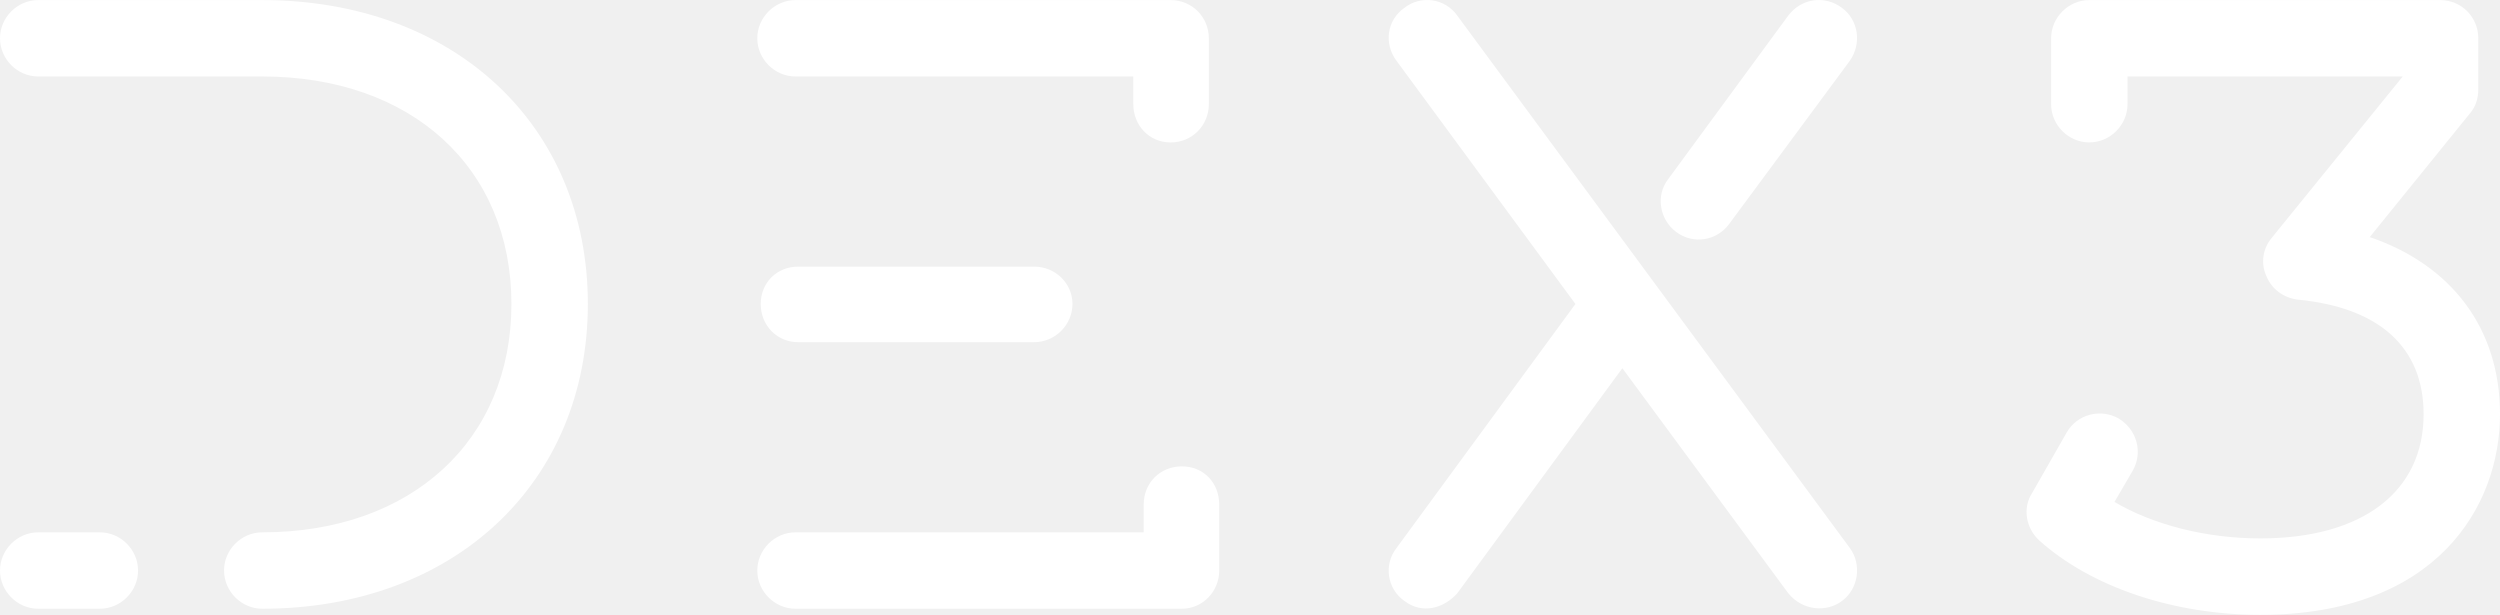
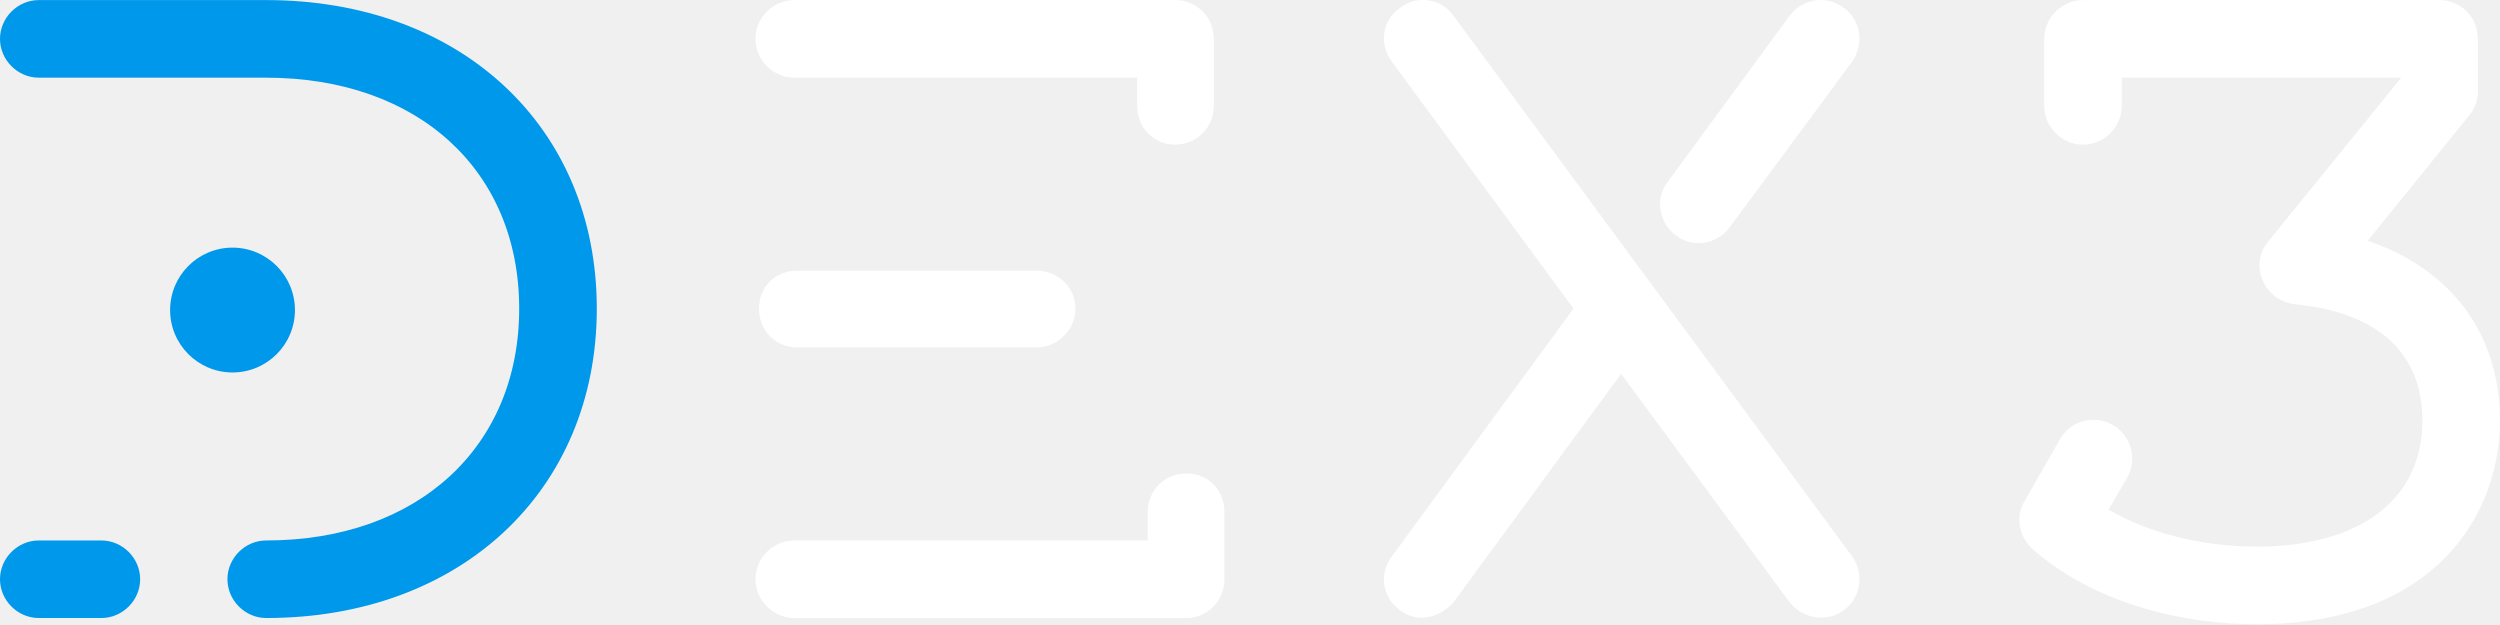
- <svg xmlns="http://www.w3.org/2000/svg" height="68" viewBox="0 0 638.13 156.94">
-   <g>
-     <path fill="#fff" d="m57.18,145.63c0-5.32,4.43-9.75,9.75-9.75,38.12,0,63.61-23.49,63.61-58.29s-25.49-58.07-63.61-58.07H9.75C4.43,19.52,0,15.09,0,9.77S4.43.02,9.75.02h57.18C115.92.02,150.05,31.93,150.05,77.59s-34.13,77.79-83.11,77.79c-5.32,0-9.75-4.43-9.75-9.75Zm-47.43,9.75c-5.32,0-9.75-4.43-9.75-9.75s4.43-9.75,9.75-9.75h15.74c5.32,0,9.75,4.43,9.75,9.75s-4.43,9.75-9.75,9.75h-15.74ZM289.27,26.61v-7.09h-86.22c-5.32,0-9.75-4.43-9.75-9.75S197.74.02,203.06.02h95.75c5.54,0,9.75,4.43,9.75,9.75v16.84c0,5.32-4.21,9.75-9.75,9.75s-9.53-4.43-9.53-9.75Zm-86.22,128.77c-5.32,0-9.75-4.43-9.75-9.75s4.43-9.75,9.75-9.75h88.88v-7.09c0-5.54,4.21-9.75,9.75-9.75s9.53,4.21,9.53,9.75v16.84c0,5.32-4.21,9.75-9.53,9.75h-98.63Zm.66-68.04c-5.32,0-9.53-4.21-9.53-9.75s4.21-9.53,9.53-9.53h60.29c5.32,0,9.75,4.21,9.75,9.53s-4.43,9.75-9.75,9.75h-60.29Zm154.76,66.05c-4.43-3.1-5.32-9.31-2-13.52l45.66-62.28-45.66-62.06c-3.32-4.43-2.44-10.41,2-13.52,4.21-3.32,10.42-2.44,13.52,2l100.18,135.86c3.1,4.21,2.22,10.42-1.99,13.52-3.77,2.88-9.98,2.66-13.74-1.99l-42.33-57.41-42.11,57.41c-3.32,3.77-8.87,5.54-13.52,1.99Zm69.37-94.19c-4.21-3.1-5.32-9.31-2-13.52l30.59-41.67c3.32-4.44,9.31-5.32,13.74-2,4.21,3.1,5.1,9.09,1.99,13.52l-30.81,41.67c-3.1,4.21-9.09,5.32-13.52,2Z" />
-     <path fill="#fff" d="m520.44,137.87c-3.32-3.1-4.21-8.2-1.77-11.97l8.86-15.51c2.66-4.65,8.64-6.21,13.3-3.55,4.65,2.88,6.21,8.64,3.55,13.3l-4.65,7.98c9.75,5.77,23.27,9.31,37.23,9.31,26.15,0,41.67-11.97,41.67-31.69,0-17.07-11.3-27.26-32.14-29.26-3.55-.44-6.65-2.66-7.98-5.99-1.55-3.32-.89-7.09,1.33-9.75l33.47-41.23h-70.26v7.09c0,5.32-4.43,9.75-9.75,9.75s-9.75-4.43-9.75-9.75V9.77c0-5.32,4.43-9.75,9.75-9.75h89.54c5.54,0,9.75,4.43,9.75,9.75v13.08c0,2.22-.66,4.43-2.22,6.2l-25.49,31.47c20.83,7.09,33.25,23.27,33.25,45.22,0,23.49-16.18,51.2-61.17,51.2-22.16,0-43.22-7.09-56.52-19.06Z" />
+ <svg xmlns="http://www.w3.org/2000/svg" height="68" id="Layer_2" data-name="Layer 2" viewBox="0 0 600.79 150">
+   <defs>
+     <style>
+       .cls-1 {
+         fill: #fff;
+       }
+ 
+       .cls-2 {
+         fill: #0098ea;
+       }
+     </style>
+   </defs>
+   <g id="Layer_4" data-name="Layer 4">
+     <g>
+       <path class="cls-2" d="m54.65,139.2c0-5.08,4.24-9.32,9.32-9.32,36.44,0,60.8-22.46,60.8-55.71s-24.36-55.5-60.8-55.5H9.32C4.24,18.66,0,14.42,0,9.34S4.24.02,9.32.02h54.65C110.79.02,143.42,30.52,143.42,74.16s-32.62,74.36-79.44,74.36c-5.08,0-9.32-4.24-9.32-9.32Zm-45.33,9.32c-5.08,0-9.32-4.24-9.32-9.32s4.24-9.32,9.32-9.32h15.04c5.08,0,9.32,4.24,9.32,9.32s-4.24,9.32-9.32,9.32h-15.04Z" />
+       <path class="cls-1" d="m273.28,25.44v-6.78h-82.41c-5.08,0-9.32-4.24-9.32-9.32S185.79.02,190.87.02h91.52c5.3,0,9.32,4.24,9.32,9.32v16.1c0,5.08-4.02,9.32-9.32,9.32s-9.11-4.24-9.11-9.32Zm-82.41,123.08c-5.08,0-9.32-4.24-9.32-9.32s4.24-9.32,9.32-9.32h84.95v-6.78c0-5.3,4.03-9.32,9.32-9.32s9.11,4.02,9.11,9.32v16.1c0,5.08-4.02,9.32-9.11,9.32h-94.27Zm.64-65.04c-5.08,0-9.11-4.02-9.11-9.32s4.02-9.11,9.11-9.11h57.62c5.08,0,9.32,4.03,9.32,9.11s-4.24,9.32-9.32,9.32h-57.62Z" />
+       <path class="cls-1" d="m336.41,146.61c-4.24-2.97-5.08-8.9-1.91-12.92l43.64-59.53-43.64-59.32c-3.18-4.24-2.33-9.96,1.91-12.92,4.02-3.18,9.96-2.33,12.92,1.91l95.75,129.86c2.97,4.02,2.12,9.96-1.91,12.92-3.6,2.75-9.53,2.54-13.13-1.91l-40.46-54.87-40.25,54.87c-3.18,3.6-8.47,5.3-12.92,1.91Zm66.31-90.03c-4.02-2.97-5.08-8.9-1.91-12.92l29.23-39.83c3.18-4.24,8.9-5.08,13.13-1.91,4.02,2.97,4.87,8.69,1.91,12.92l-29.45,39.83c-2.97,4.02-8.69,5.08-12.92,1.91Z" />
+       <path class="cls-1" d="m488.3,131.78c-3.18-2.97-4.02-7.84-1.7-11.44l8.47-14.83c2.54-4.45,8.26-5.93,12.71-3.39,4.45,2.75,5.93,8.26,3.39,12.71l-4.45,7.63c9.32,5.51,22.24,8.9,35.59,8.9,25,0,39.83-11.44,39.83-30.29,0-16.31-10.8-26.06-30.72-27.96-3.39-.42-6.36-2.54-7.63-5.72-1.48-3.18-.85-6.78,1.27-9.32l31.99-39.4h-67.15v6.78c0,5.08-4.24,9.32-9.32,9.32s-9.32-4.24-9.32-9.32V9.34c0-5.08,4.24-9.32,9.32-9.32h85.58c5.3,0,9.32,4.24,9.32,9.32v12.5c0,2.12-.64,4.24-2.12,5.93l-24.36,30.08c19.91,6.78,31.78,22.24,31.78,43.22,0,22.46-15.46,48.94-58.47,48.94-21.18,0-41.31-6.78-54.02-18.22Z" />
+       <circle class="cls-2" cx="55.88" cy="74.51" r="15" />
+     </g>
  </g>
</svg>
